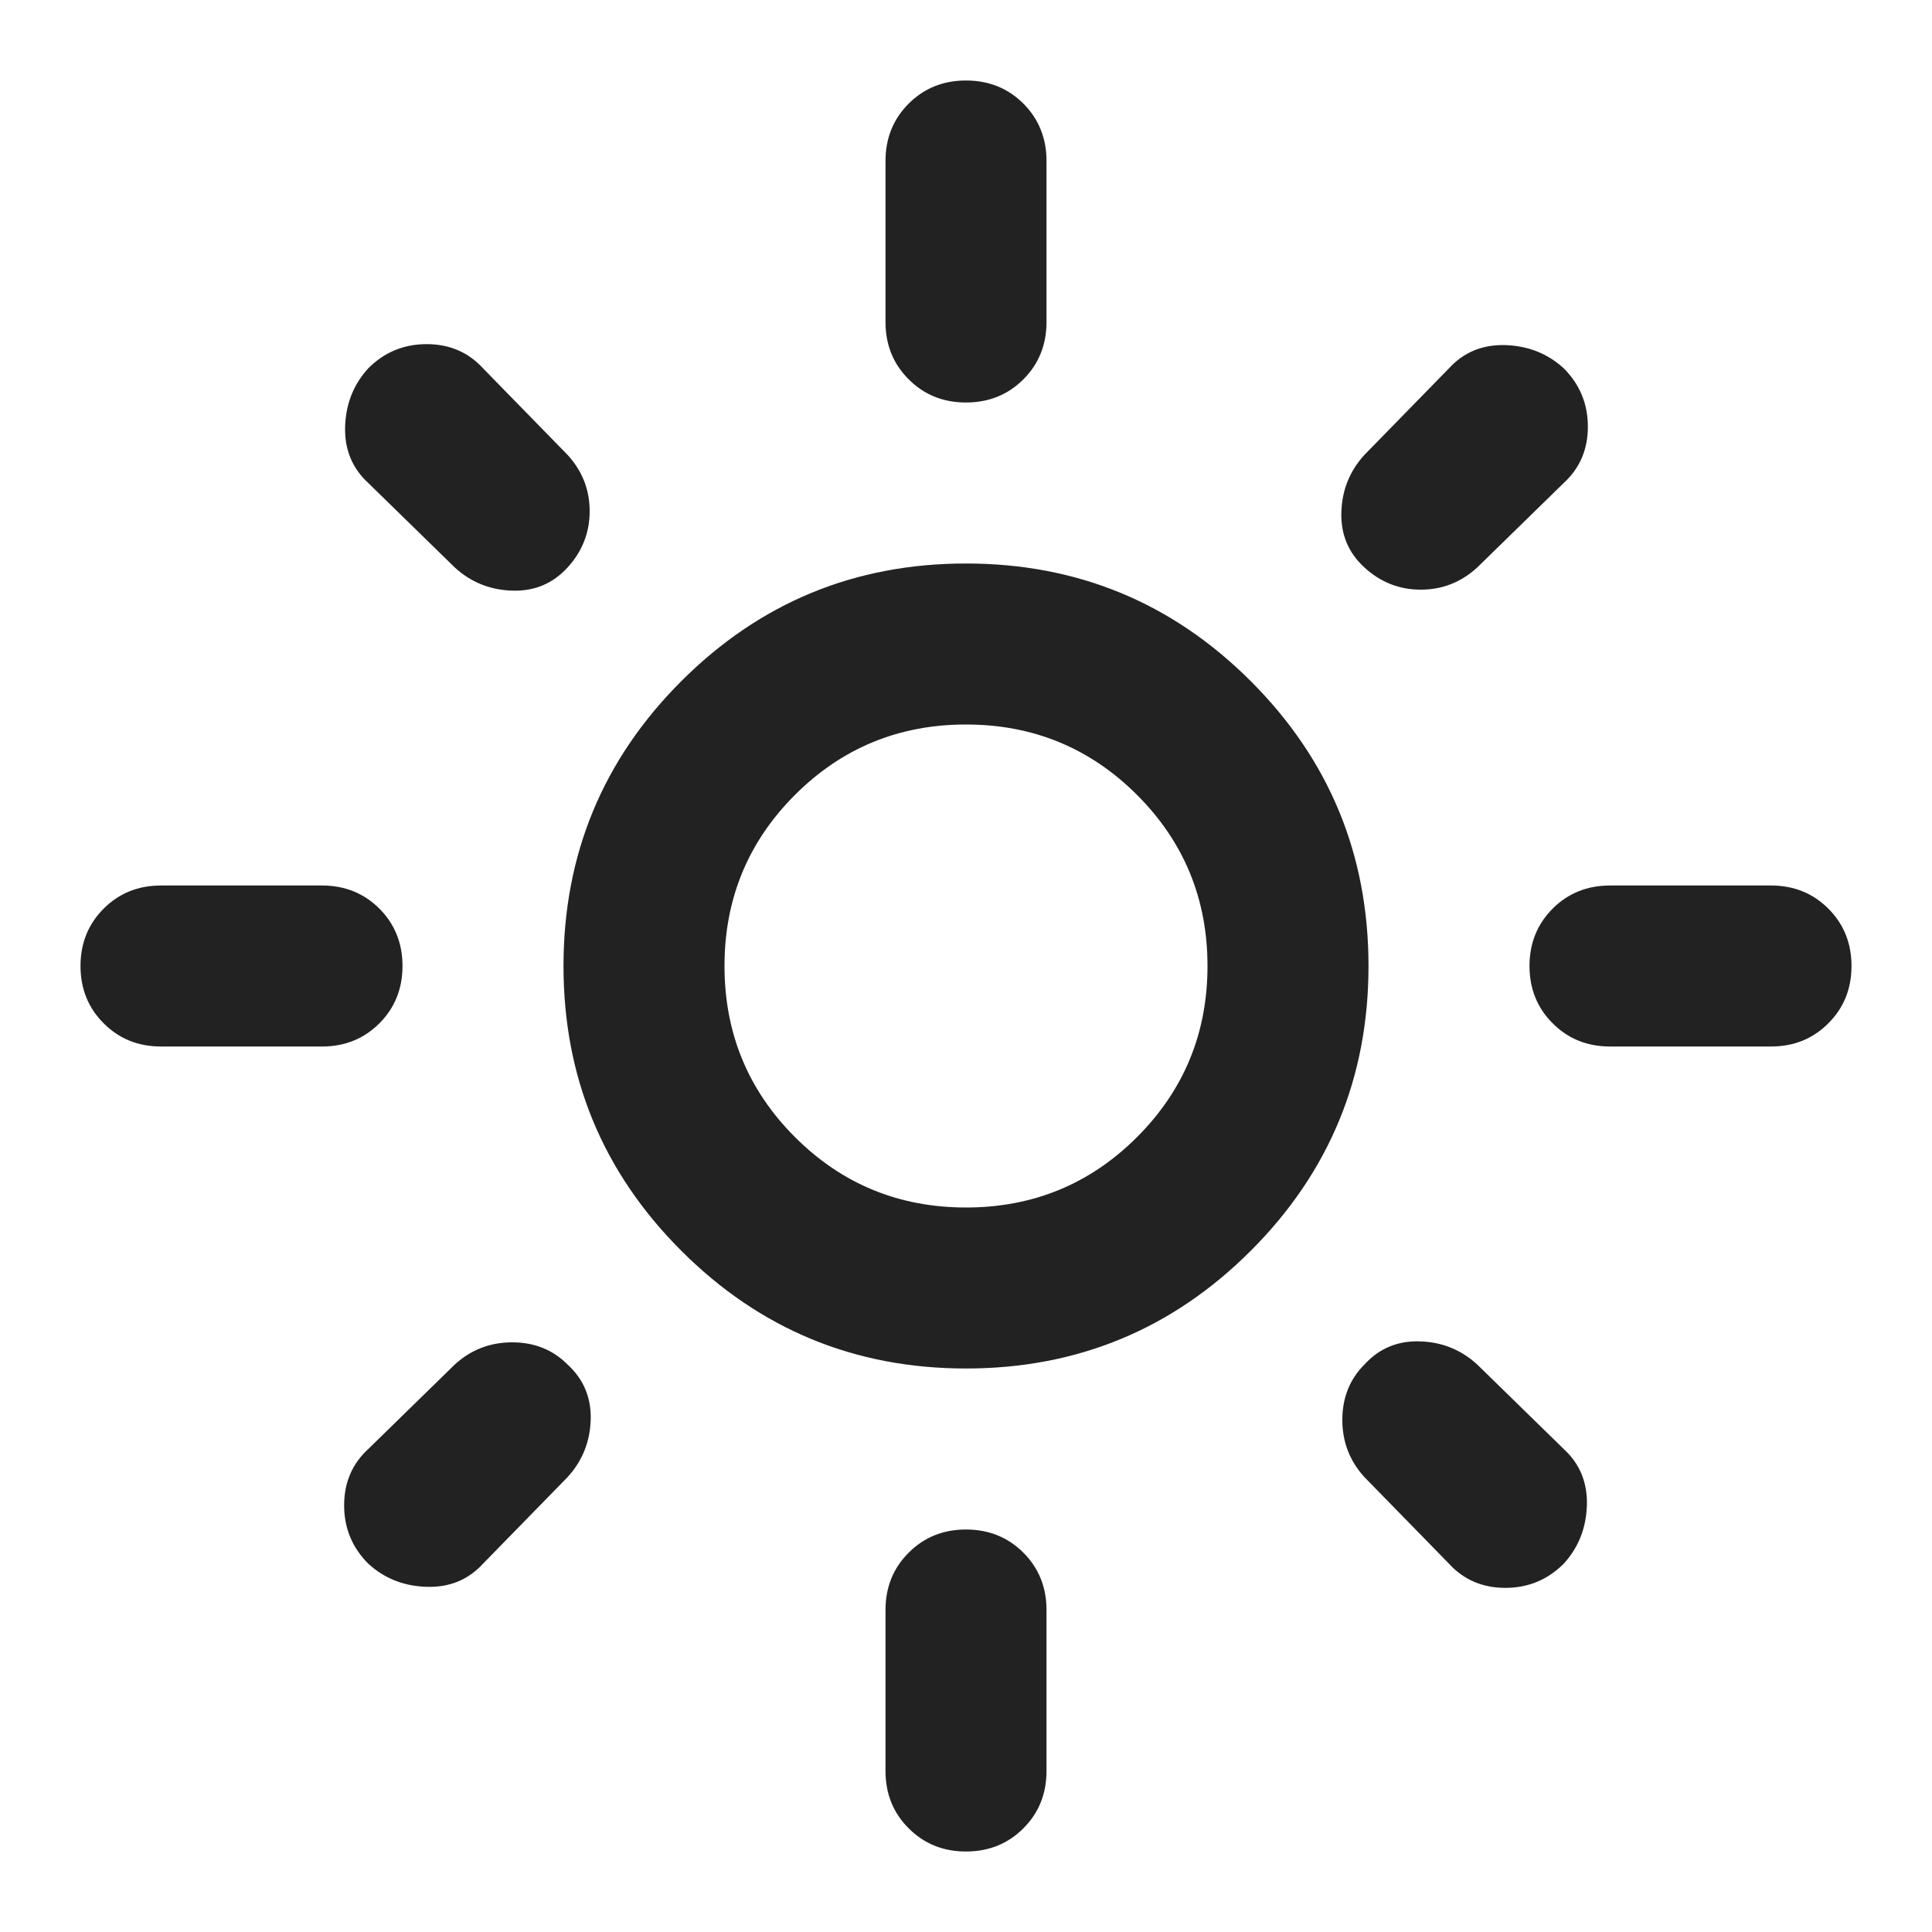
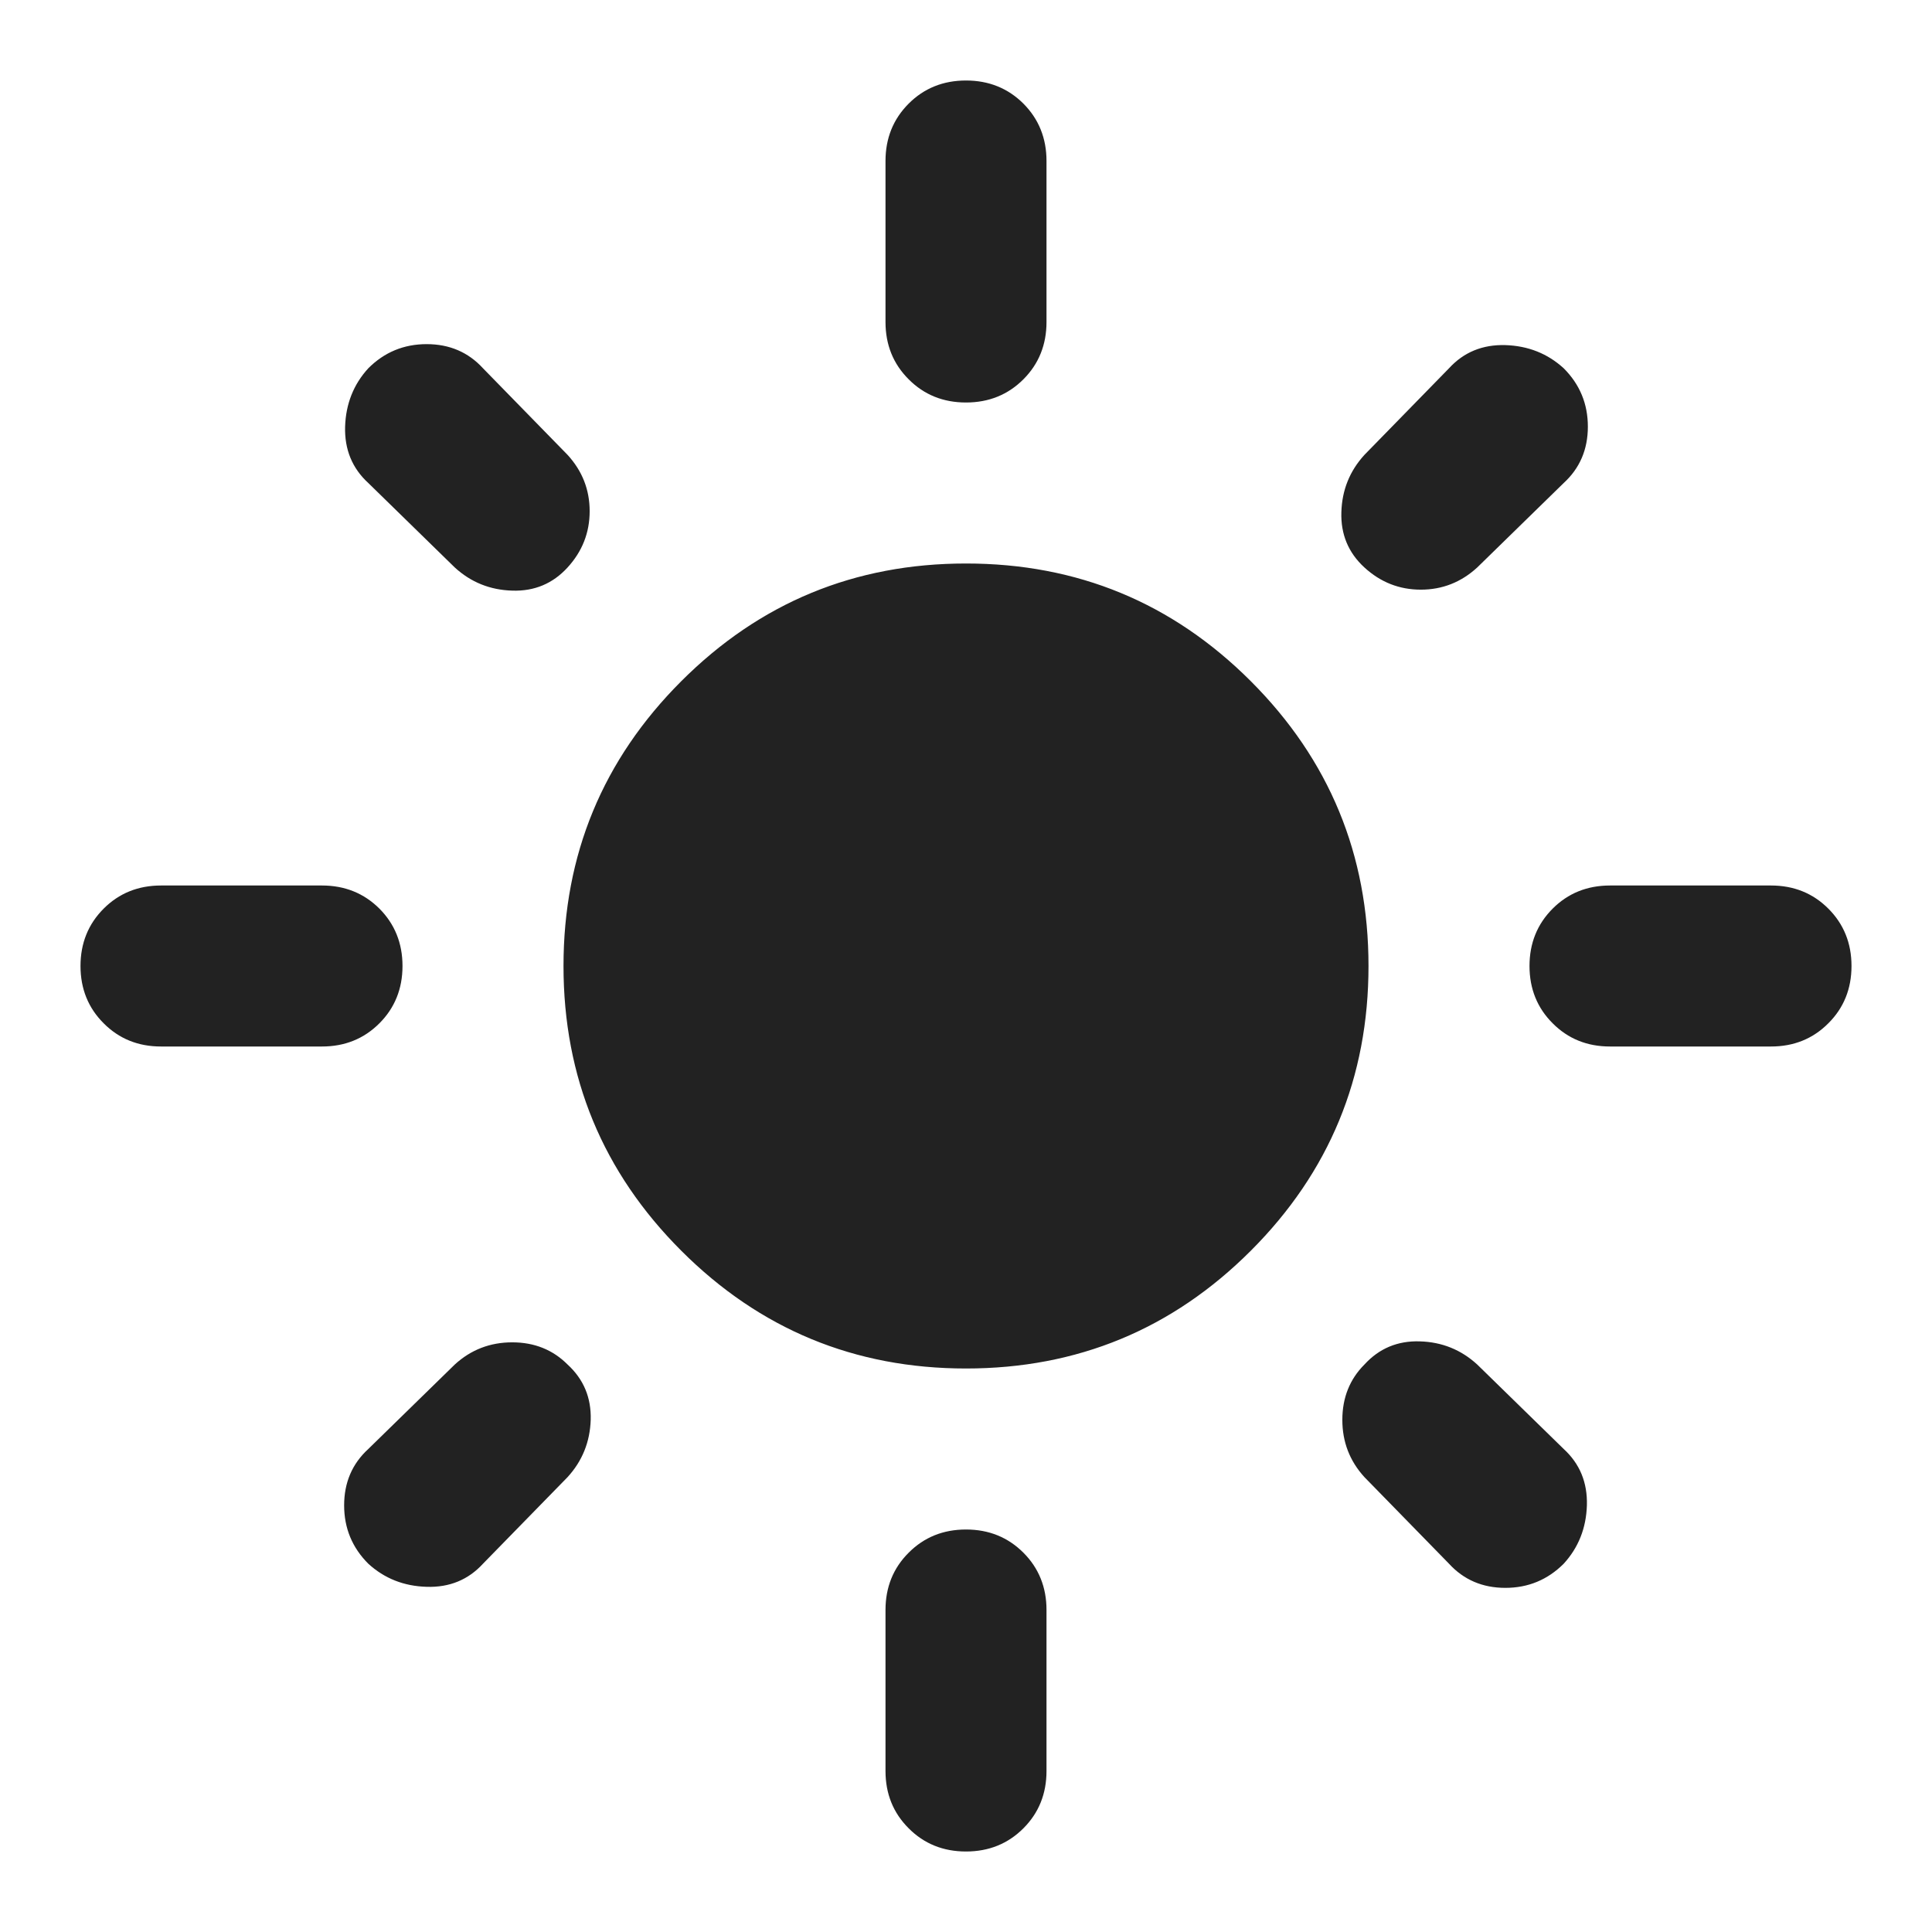
<svg xmlns="http://www.w3.org/2000/svg" width="24" height="24" viewBox="0 0 24 24" fill="none">
-   <mask id="mask0_146_187" style="mask-type:alpha" maskUnits="userSpaceOnUse" x="0" y="0" width="24" height="24">
+   <mask id="mask0_147_199" style="mask-type:alpha" maskUnits="userSpaceOnUse" x="0" y="0" width="24" height="24">
    <rect width="24" height="24" fill="#D9D9D9" />
  </mask>
-   <g mask="url(#mask0_146_187)">
-     <path d="M12 15C12.833 15 13.542 14.708 14.125 14.125C14.708 13.542 15 12.833 15 12C15 11.167 14.708 10.458 14.125 9.875C13.542 9.292 12.833 9 12 9C11.167 9 10.458 9.292 9.875 9.875C9.292 10.458 9 11.167 9 12C9 12.833 9.292 13.542 9.875 14.125C10.458 14.708 11.167 15 12 15ZM12 17C10.617 17 9.438 16.512 8.463 15.537C7.488 14.562 7 13.383 7 12C7 10.617 7.488 9.437 8.463 8.462C9.438 7.487 10.617 7 12 7C13.383 7 14.563 7.487 15.538 8.462C16.513 9.437 17 10.617 17 12C17 13.383 16.513 14.562 15.538 15.537C14.563 16.512 13.383 17 12 17ZM2 13C1.717 13 1.479 12.904 1.288 12.712C1.096 12.521 1 12.283 1 12C1 11.717 1.096 11.479 1.288 11.287C1.479 11.096 1.717 11 2 11H4C4.283 11 4.521 11.096 4.713 11.287C4.904 11.479 5 11.717 5 12C5 12.283 4.904 12.521 4.713 12.712C4.521 12.904 4.283 13 4 13H2ZM20 13C19.717 13 19.479 12.904 19.288 12.712C19.096 12.521 19 12.283 19 12C19 11.717 19.096 11.479 19.288 11.287C19.479 11.096 19.717 11 20 11H22C22.283 11 22.521 11.096 22.712 11.287C22.904 11.479 23 11.717 23 12C23 12.283 22.904 12.521 22.712 12.712C22.521 12.904 22.283 13 22 13H20ZM12 5C11.717 5 11.479 4.904 11.288 4.712C11.096 4.521 11 4.283 11 4V2C11 1.717 11.096 1.479 11.288 1.287C11.479 1.096 11.717 1 12 1C12.283 1 12.521 1.096 12.713 1.287C12.904 1.479 13 1.717 13 2V4C13 4.283 12.904 4.521 12.713 4.712C12.521 4.904 12.283 5 12 5ZM12 23C11.717 23 11.479 22.904 11.288 22.712C11.096 22.521 11 22.283 11 22V20C11 19.717 11.096 19.479 11.288 19.288C11.479 19.096 11.717 19 12 19C12.283 19 12.521 19.096 12.713 19.288C12.904 19.479 13 19.717 13 20V22C13 22.283 12.904 22.521 12.713 22.712C12.521 22.904 12.283 23 12 23ZM5.65 7.05L4.575 6C4.375 5.817 4.279 5.583 4.287 5.3C4.296 5.017 4.392 4.775 4.575 4.575C4.775 4.375 5.017 4.275 5.3 4.275C5.583 4.275 5.817 4.375 6 4.575L7.05 5.65C7.233 5.85 7.325 6.083 7.325 6.35C7.325 6.617 7.233 6.85 7.05 7.05C6.867 7.25 6.638 7.346 6.363 7.337C6.088 7.329 5.85 7.233 5.65 7.05ZM18 19.425L16.95 18.35C16.767 18.15 16.675 17.913 16.675 17.638C16.675 17.363 16.767 17.133 16.95 16.95C17.133 16.75 17.363 16.654 17.638 16.663C17.913 16.671 18.15 16.767 18.35 16.95L19.425 18C19.625 18.183 19.721 18.417 19.713 18.7C19.704 18.983 19.608 19.225 19.425 19.425C19.225 19.625 18.983 19.725 18.7 19.725C18.417 19.725 18.183 19.625 18 19.425ZM16.95 7.05C16.75 6.867 16.654 6.637 16.663 6.362C16.671 6.087 16.767 5.85 16.95 5.65L18 4.575C18.183 4.375 18.417 4.279 18.7 4.287C18.983 4.296 19.225 4.392 19.425 4.575C19.625 4.775 19.725 5.017 19.725 5.3C19.725 5.583 19.625 5.817 19.425 6L18.35 7.05C18.15 7.233 17.917 7.325 17.65 7.325C17.383 7.325 17.15 7.233 16.95 7.05ZM4.575 19.425C4.375 19.225 4.275 18.983 4.275 18.7C4.275 18.417 4.375 18.183 4.575 18L5.65 16.95C5.85 16.767 6.088 16.675 6.363 16.675C6.638 16.675 6.867 16.767 7.05 16.95C7.25 17.133 7.346 17.363 7.338 17.638C7.329 17.913 7.233 18.15 7.05 18.35L6 19.425C5.817 19.625 5.583 19.721 5.3 19.712C5.017 19.704 4.775 19.608 4.575 19.425Z" fill="#222" />
+   <g mask="url(#mask0_147_199)">
+     <path d="M12 17C10.617 17 9.438 16.512 8.463 15.537C7.488 14.562 7 13.383 7 12C7 10.617 7.488 9.437 8.463 8.462C9.438 7.487 10.617 7 12 7C13.383 7 14.563 7.487 15.538 8.462C16.513 9.437 17 10.617 17 12C17 13.383 16.513 14.562 15.538 15.537C14.563 16.512 13.383 17 12 17ZM2 13C1.717 13 1.479 12.904 1.288 12.712C1.096 12.521 1 12.283 1 12C1 11.717 1.096 11.479 1.288 11.287C1.479 11.096 1.717 11 2 11H4C4.283 11 4.521 11.096 4.713 11.287C4.904 11.479 5 11.717 5 12C5 12.283 4.904 12.521 4.713 12.712C4.521 12.904 4.283 13 4 13H2ZM20 13C19.717 13 19.479 12.904 19.288 12.712C19.096 12.521 19 12.283 19 12C19 11.717 19.096 11.479 19.288 11.287C19.479 11.096 19.717 11 20 11H22C22.283 11 22.521 11.096 22.712 11.287C22.904 11.479 23 11.717 23 12C23 12.283 22.904 12.521 22.712 12.712C22.521 12.904 22.283 13 22 13H20ZM12 5C11.717 5 11.479 4.904 11.288 4.712C11.096 4.521 11 4.283 11 4V2C11 1.717 11.096 1.479 11.288 1.287C11.479 1.096 11.717 1 12 1C12.283 1 12.521 1.096 12.713 1.287C12.904 1.479 13 1.717 13 2V4C13 4.283 12.904 4.521 12.713 4.712C12.521 4.904 12.283 5 12 5ZM12 23C11.717 23 11.479 22.904 11.288 22.712C11.096 22.521 11 22.283 11 22V20C11 19.717 11.096 19.479 11.288 19.288C11.479 19.096 11.717 19 12 19C12.283 19 12.521 19.096 12.713 19.288C12.904 19.479 13 19.717 13 20V22C13 22.283 12.904 22.521 12.713 22.712C12.521 22.904 12.283 23 12 23ZM5.65 7.05L4.575 6C4.375 5.817 4.279 5.583 4.287 5.3C4.296 5.017 4.392 4.775 4.575 4.575C4.775 4.375 5.017 4.275 5.3 4.275C5.583 4.275 5.817 4.375 6 4.575L7.05 5.65C7.233 5.85 7.325 6.083 7.325 6.35C7.325 6.617 7.233 6.85 7.05 7.05C6.867 7.25 6.638 7.346 6.363 7.337C6.088 7.329 5.85 7.233 5.65 7.05ZM18 19.425L16.95 18.35C16.767 18.15 16.675 17.913 16.675 17.638C16.675 17.363 16.767 17.133 16.95 16.95C17.133 16.75 17.363 16.654 17.638 16.663C17.913 16.671 18.15 16.767 18.35 16.95L19.425 18C19.625 18.183 19.721 18.417 19.713 18.7C19.704 18.983 19.608 19.225 19.425 19.425C19.225 19.625 18.983 19.725 18.7 19.725C18.417 19.725 18.183 19.625 18 19.425ZM16.95 7.05C16.75 6.867 16.654 6.637 16.663 6.362C16.671 6.087 16.767 5.85 16.95 5.65L18 4.575C18.183 4.375 18.417 4.279 18.7 4.287C18.983 4.296 19.225 4.392 19.425 4.575C19.625 4.775 19.725 5.017 19.725 5.3C19.725 5.583 19.625 5.817 19.425 6L18.35 7.05C18.15 7.233 17.917 7.325 17.65 7.325C17.383 7.325 17.15 7.233 16.95 7.05ZM4.575 19.425C4.375 19.225 4.275 18.983 4.275 18.7C4.275 18.417 4.375 18.183 4.575 18L5.65 16.95C5.85 16.767 6.088 16.675 6.363 16.675C6.638 16.675 6.867 16.767 7.05 16.95C7.25 17.133 7.346 17.363 7.338 17.638C7.329 17.913 7.233 18.15 7.05 18.35L6 19.425C5.817 19.625 5.583 19.721 5.3 19.712C5.017 19.704 4.775 19.608 4.575 19.425Z" fill="#222" />
  </g>
</svg>
